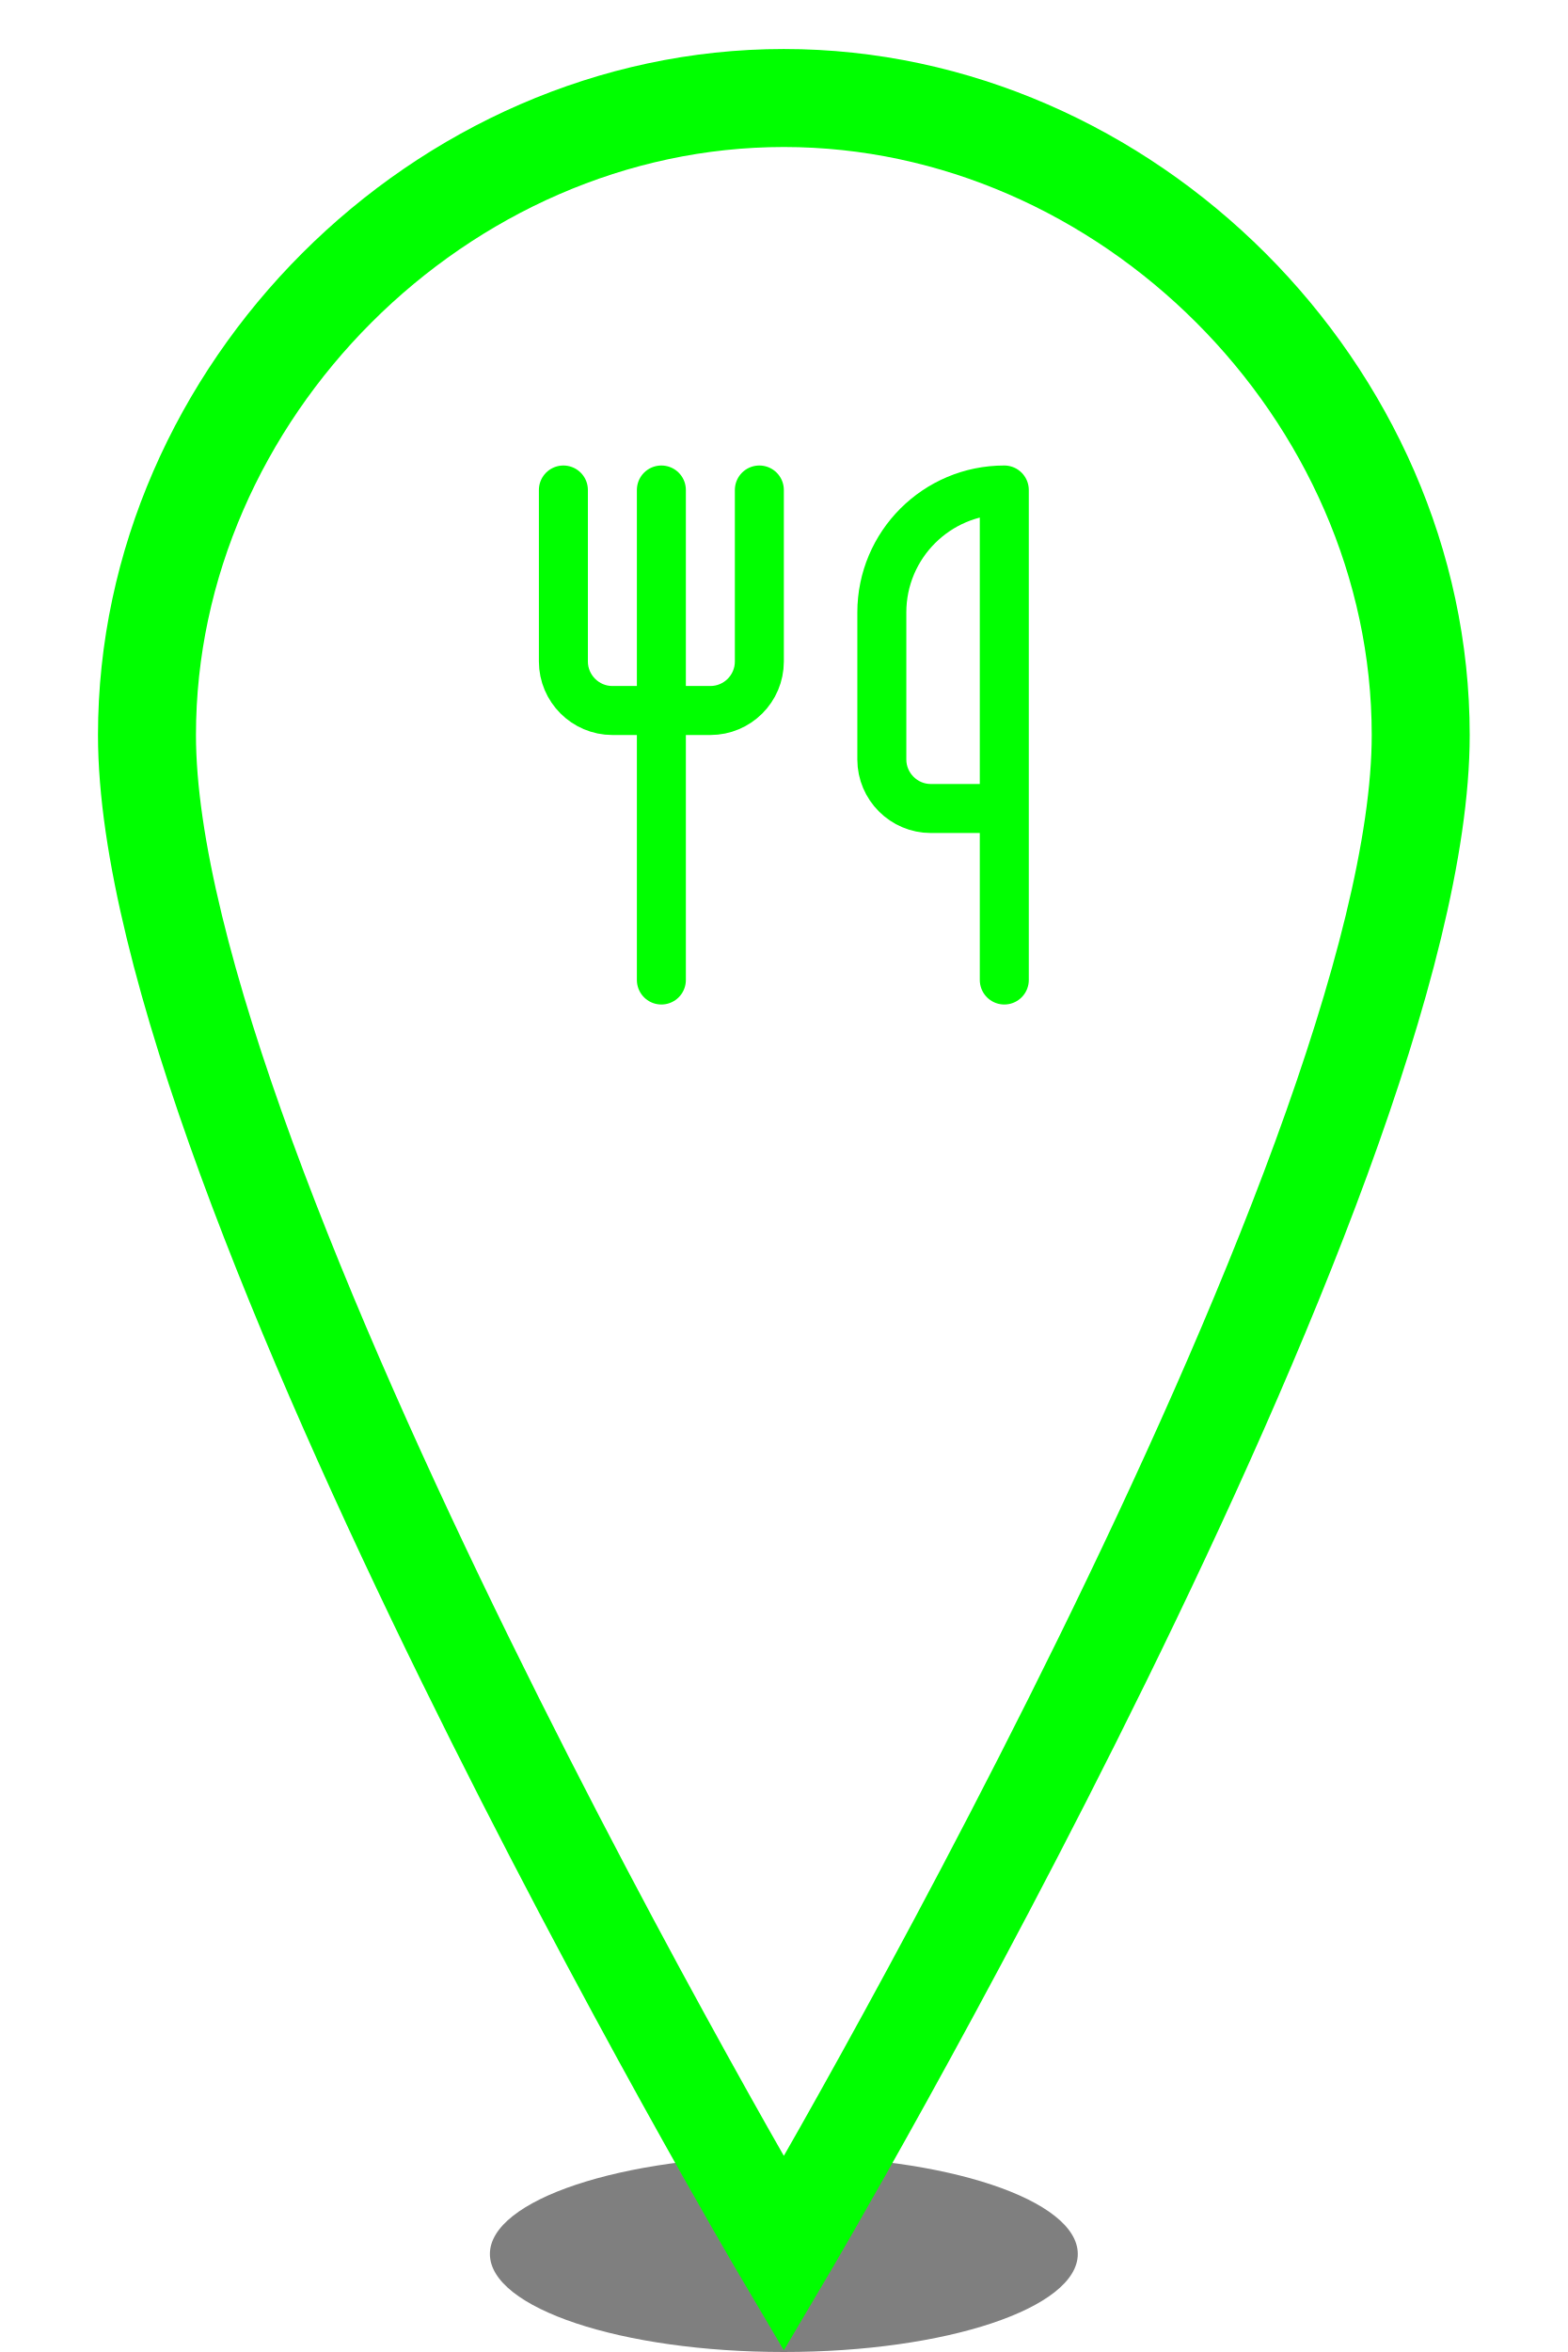
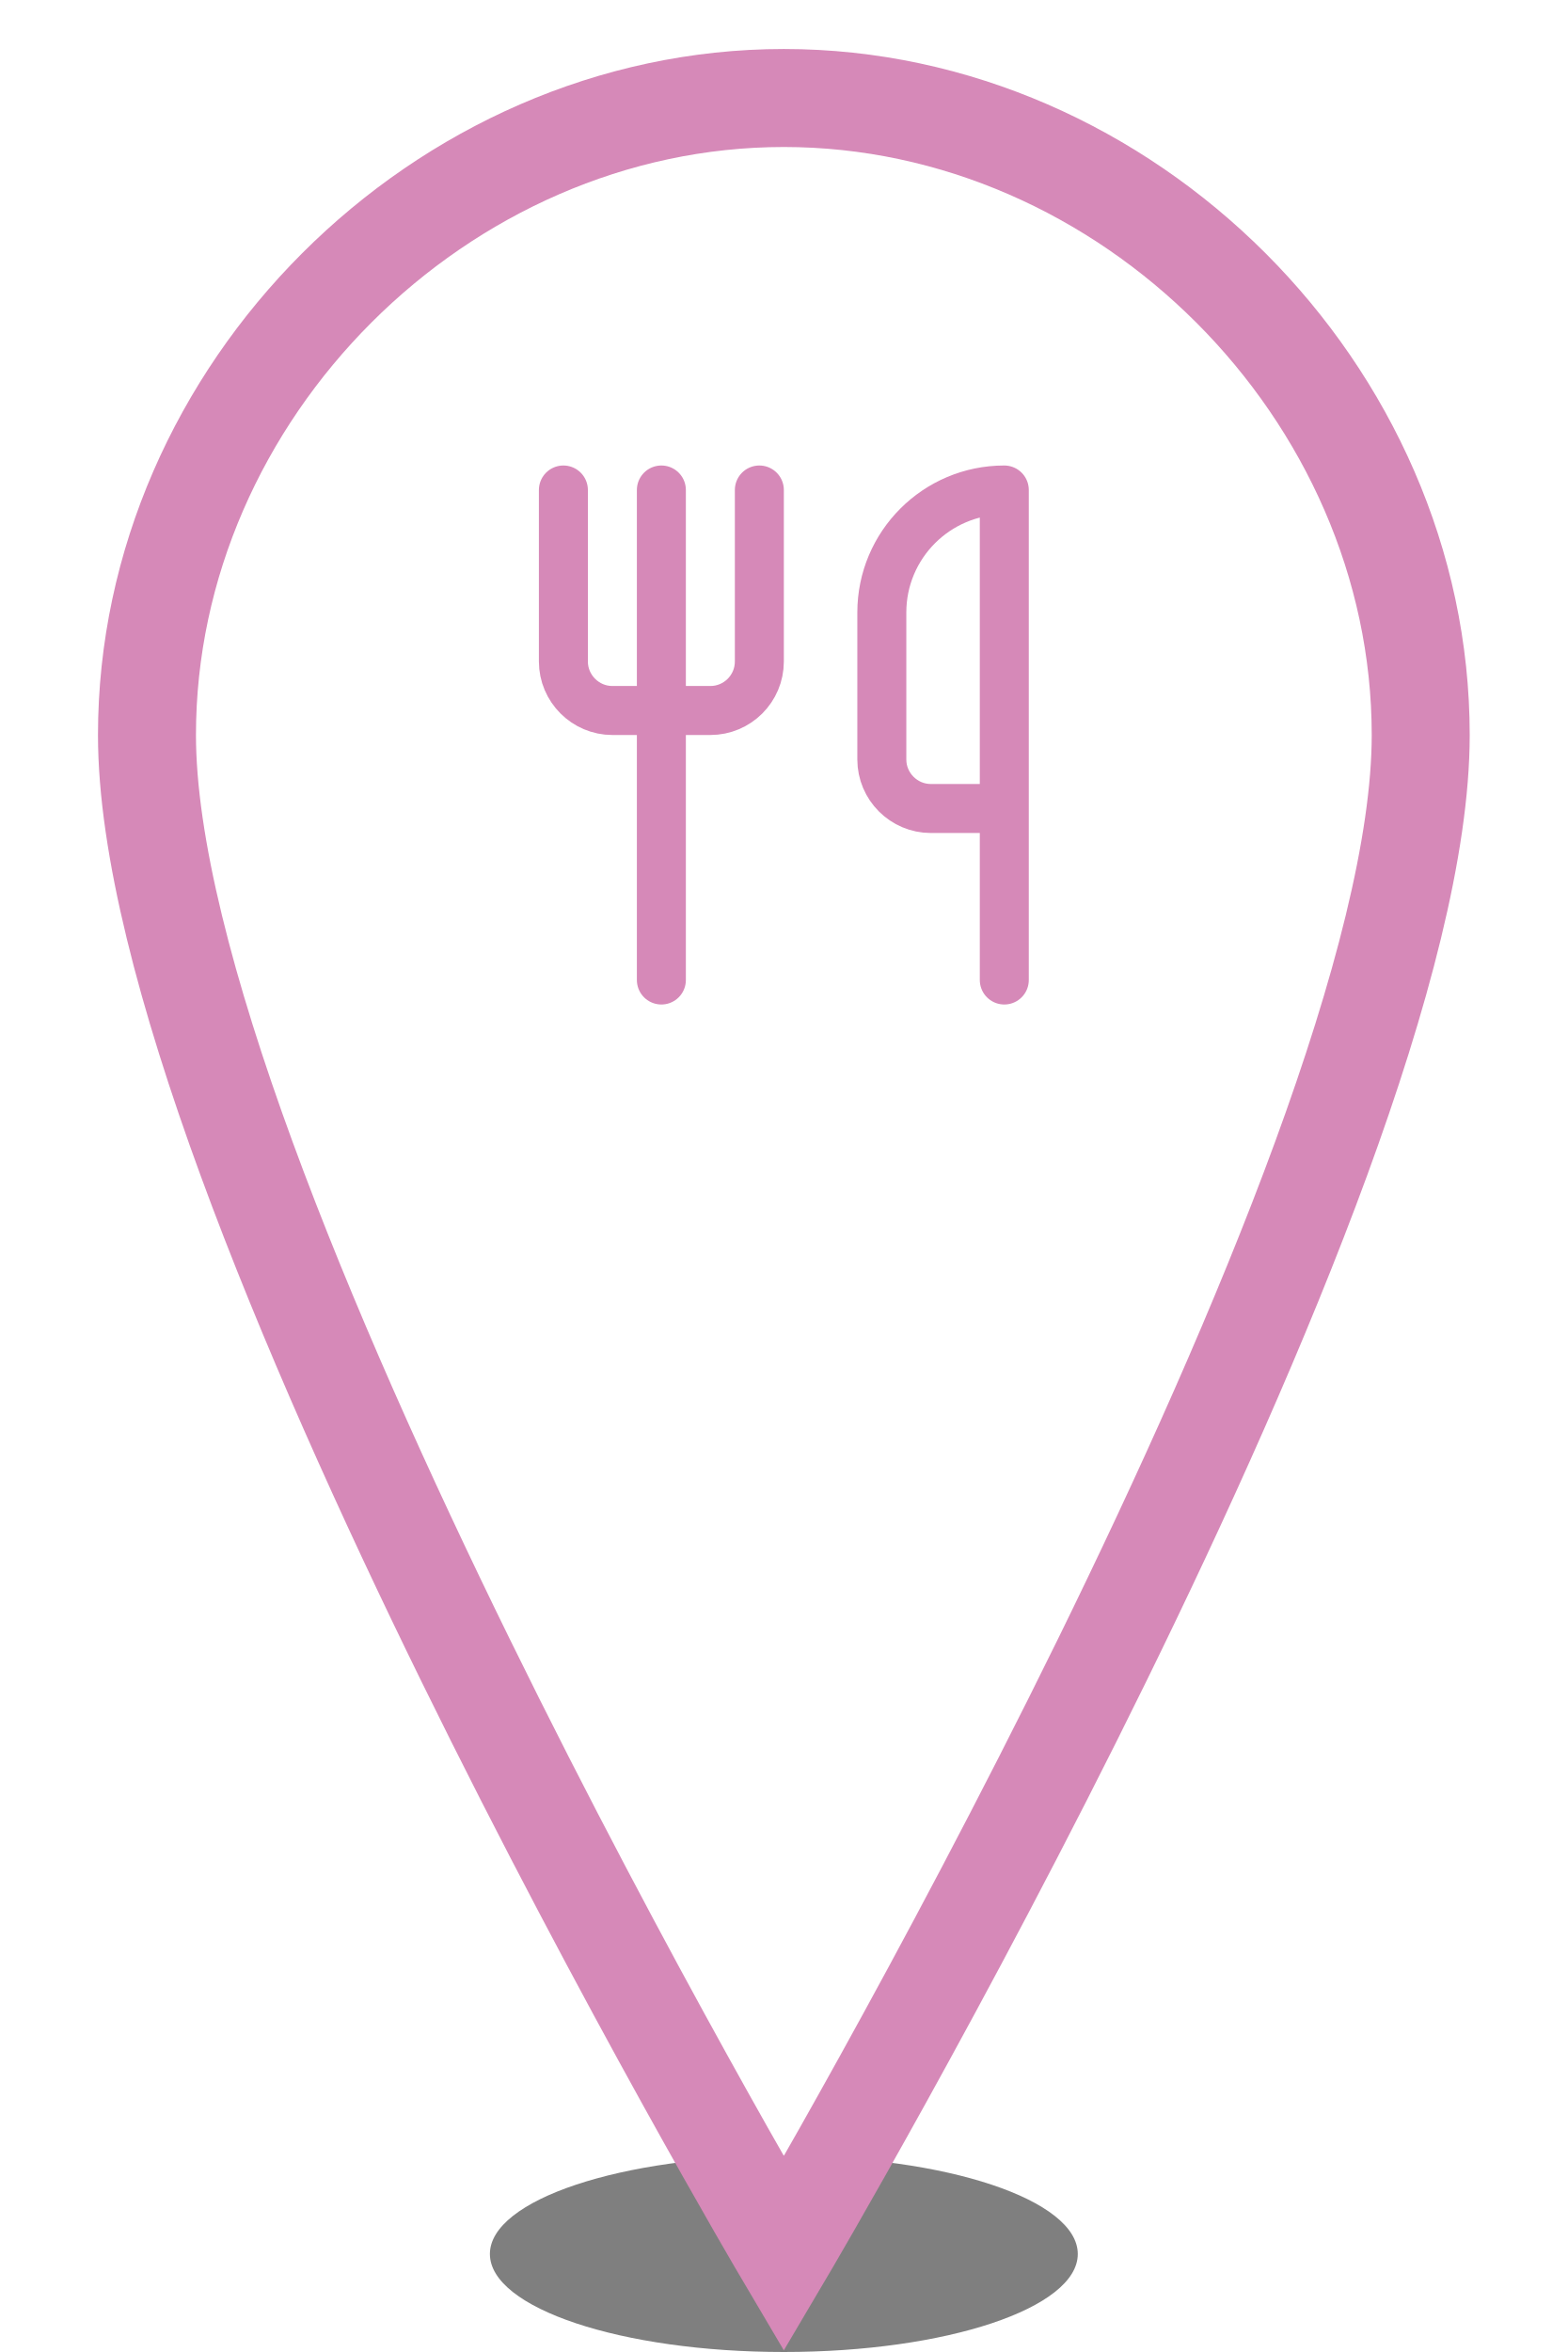
<svg xmlns="http://www.w3.org/2000/svg" viewBox="0 0 32 48" width="32" height="48">
  <ellipse cx="16" cy="46" rx="6" ry="2" fill="#000" opacity="0.5" />
-   <path d="M16 2 C9 2 3 8 3 15 C3 24 16 46 16 46 C16 46 29 24 29 15 C29 8 23 2 16 2 Z" fill="none" stroke="#00ff00" stroke-width="2" />
-   <g transform="translate(16, 15) scale(0.5)" stroke="#00ff00" fill="none" stroke-width="2" stroke-linecap="round" stroke-linejoin="round">
+   <path d="M16 2 C9 2 3 8 3 15 C3 24 16 46 16 46 C16 46 29 24 29 15 C29 8 23 2 16 2 Z" fill="none" stroke="#D689B8" stroke-width="2" />
+   <g transform="translate(16, 15) scale(0.5)" stroke="#D689B8" fill="none" stroke-width="2" stroke-linecap="round" stroke-linejoin="round">
    <g transform="translate(-12, -12)">
      <path d="M3 2v7c0 1.1.9 2 2 2h4a2 2 0 0 0 2-2V2" />
      <path d="M7 2v20" />
      <path d="M21 15V2a5 5 0 0 0-5 5v6c0 1.1.9 2 2 2h3Zm0 0v7" />
    </g>
  </g>
</svg>
